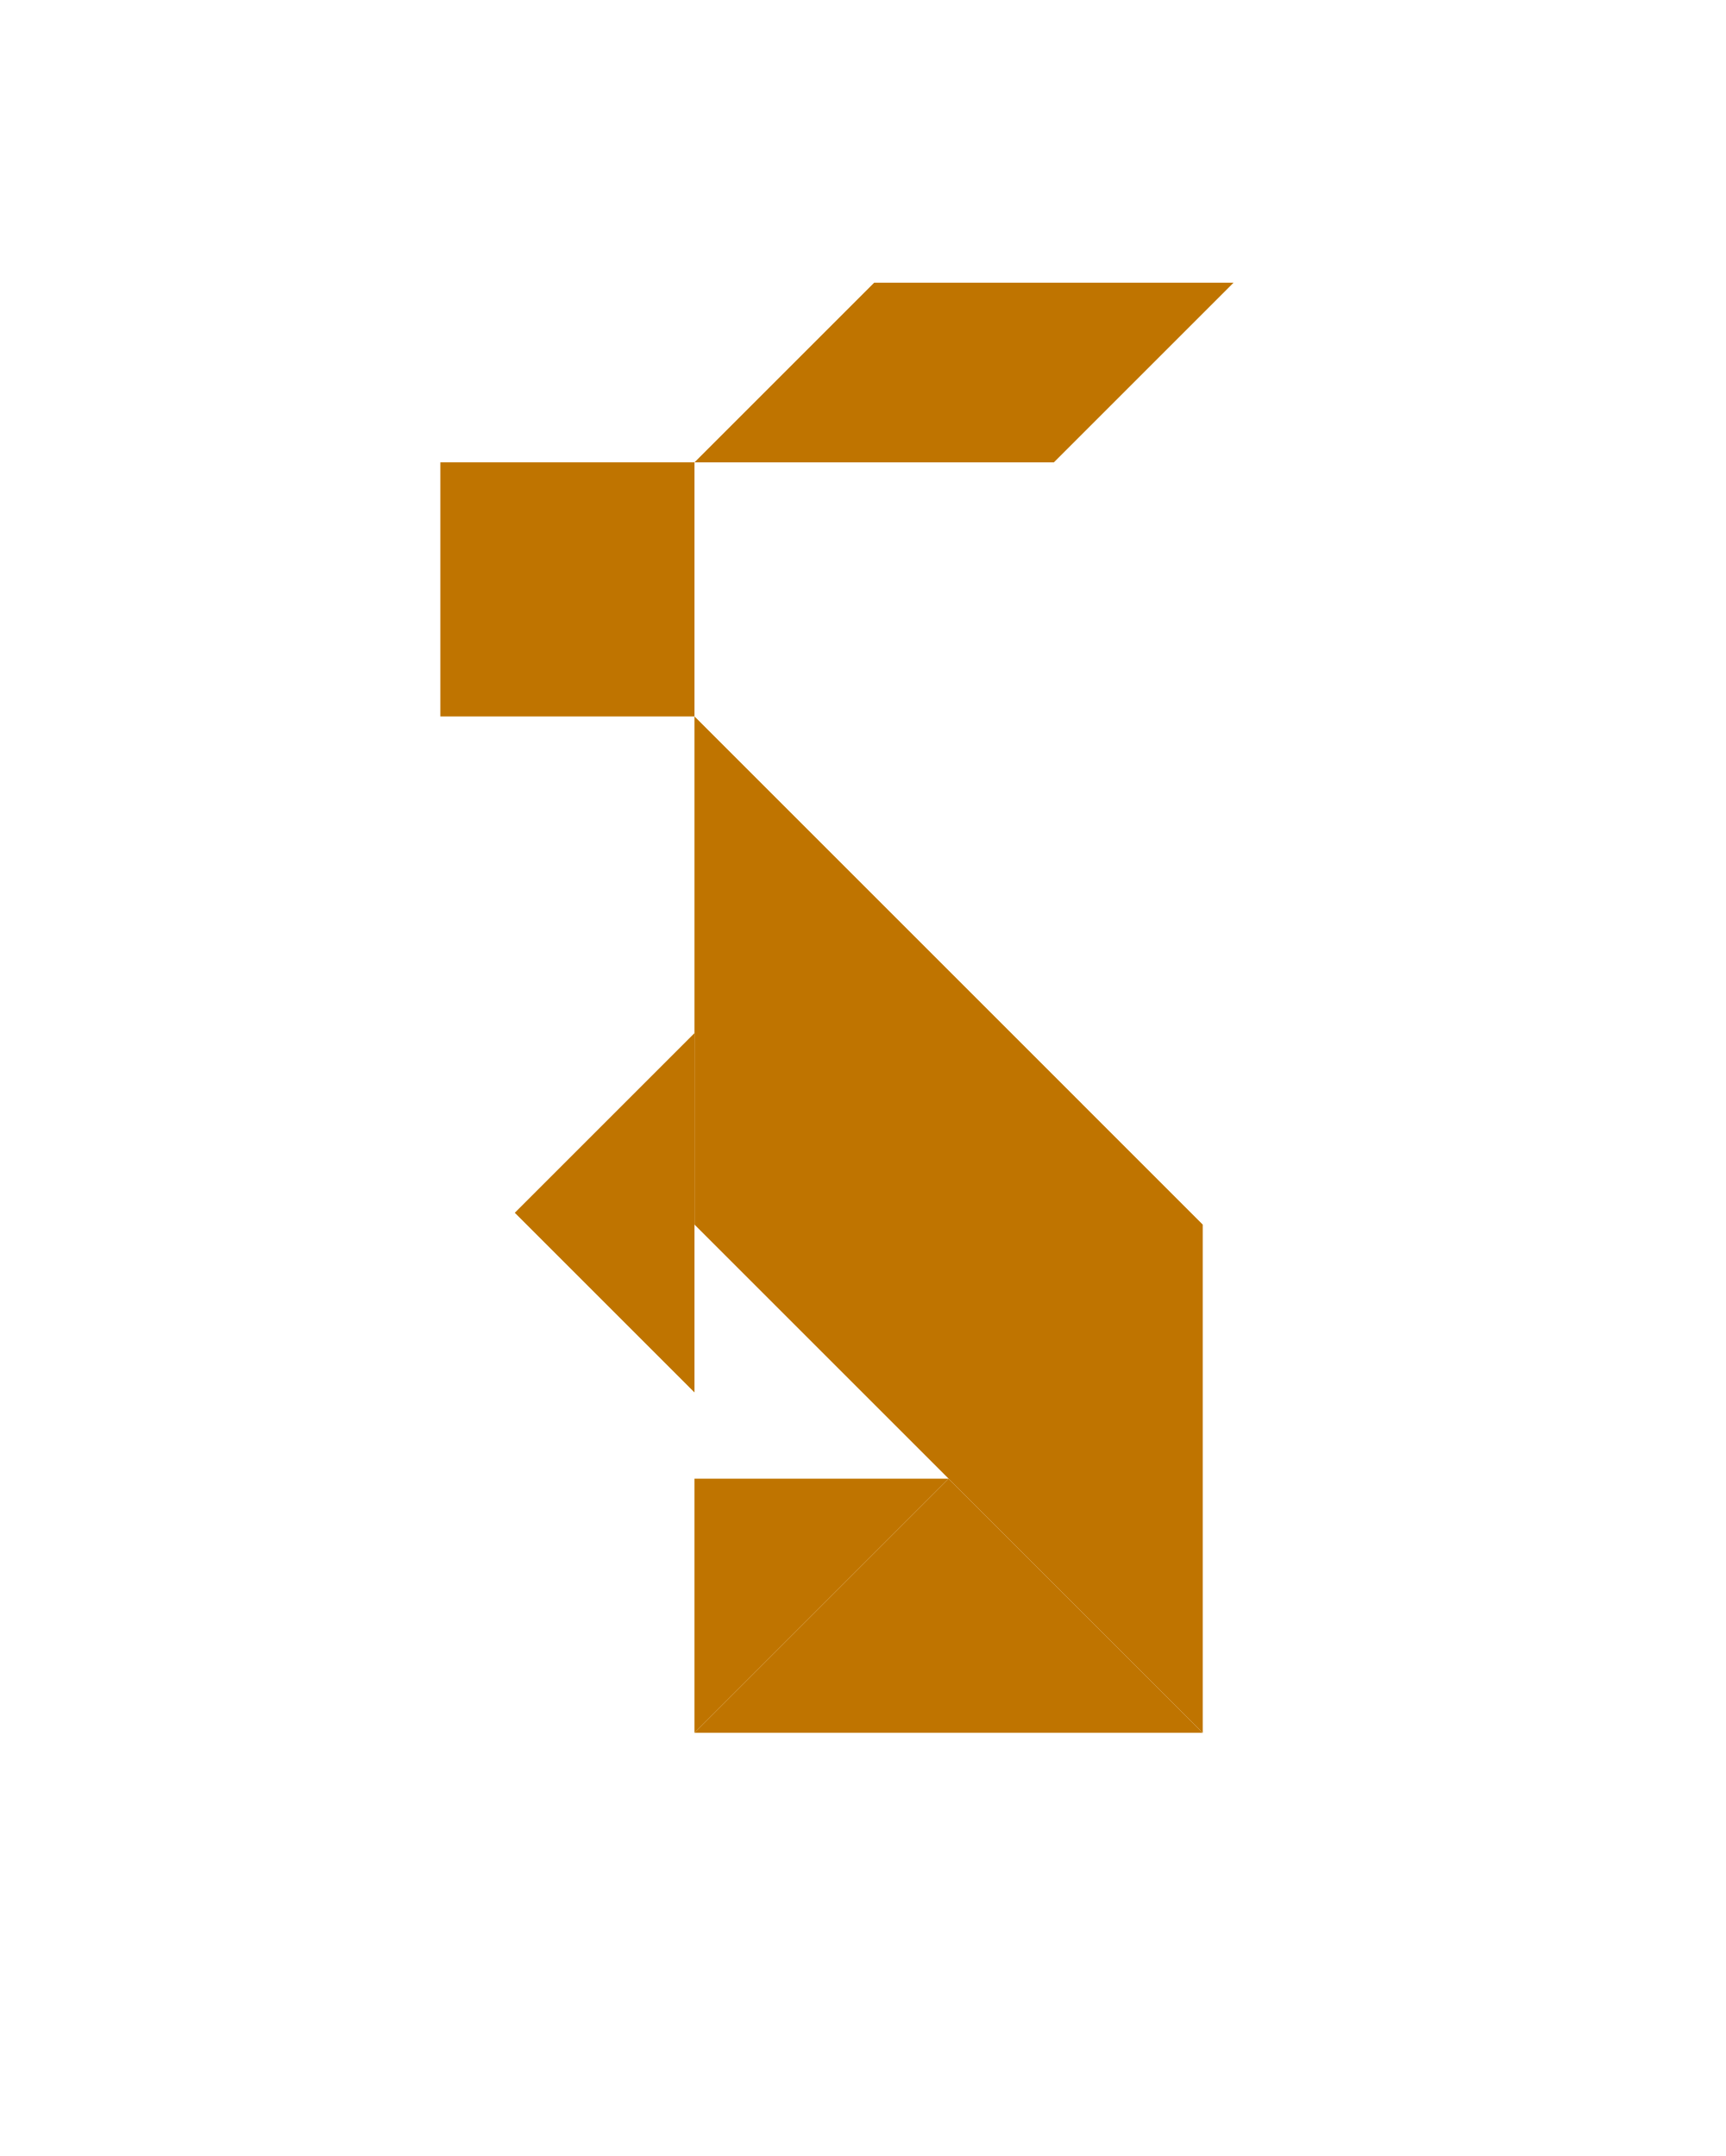
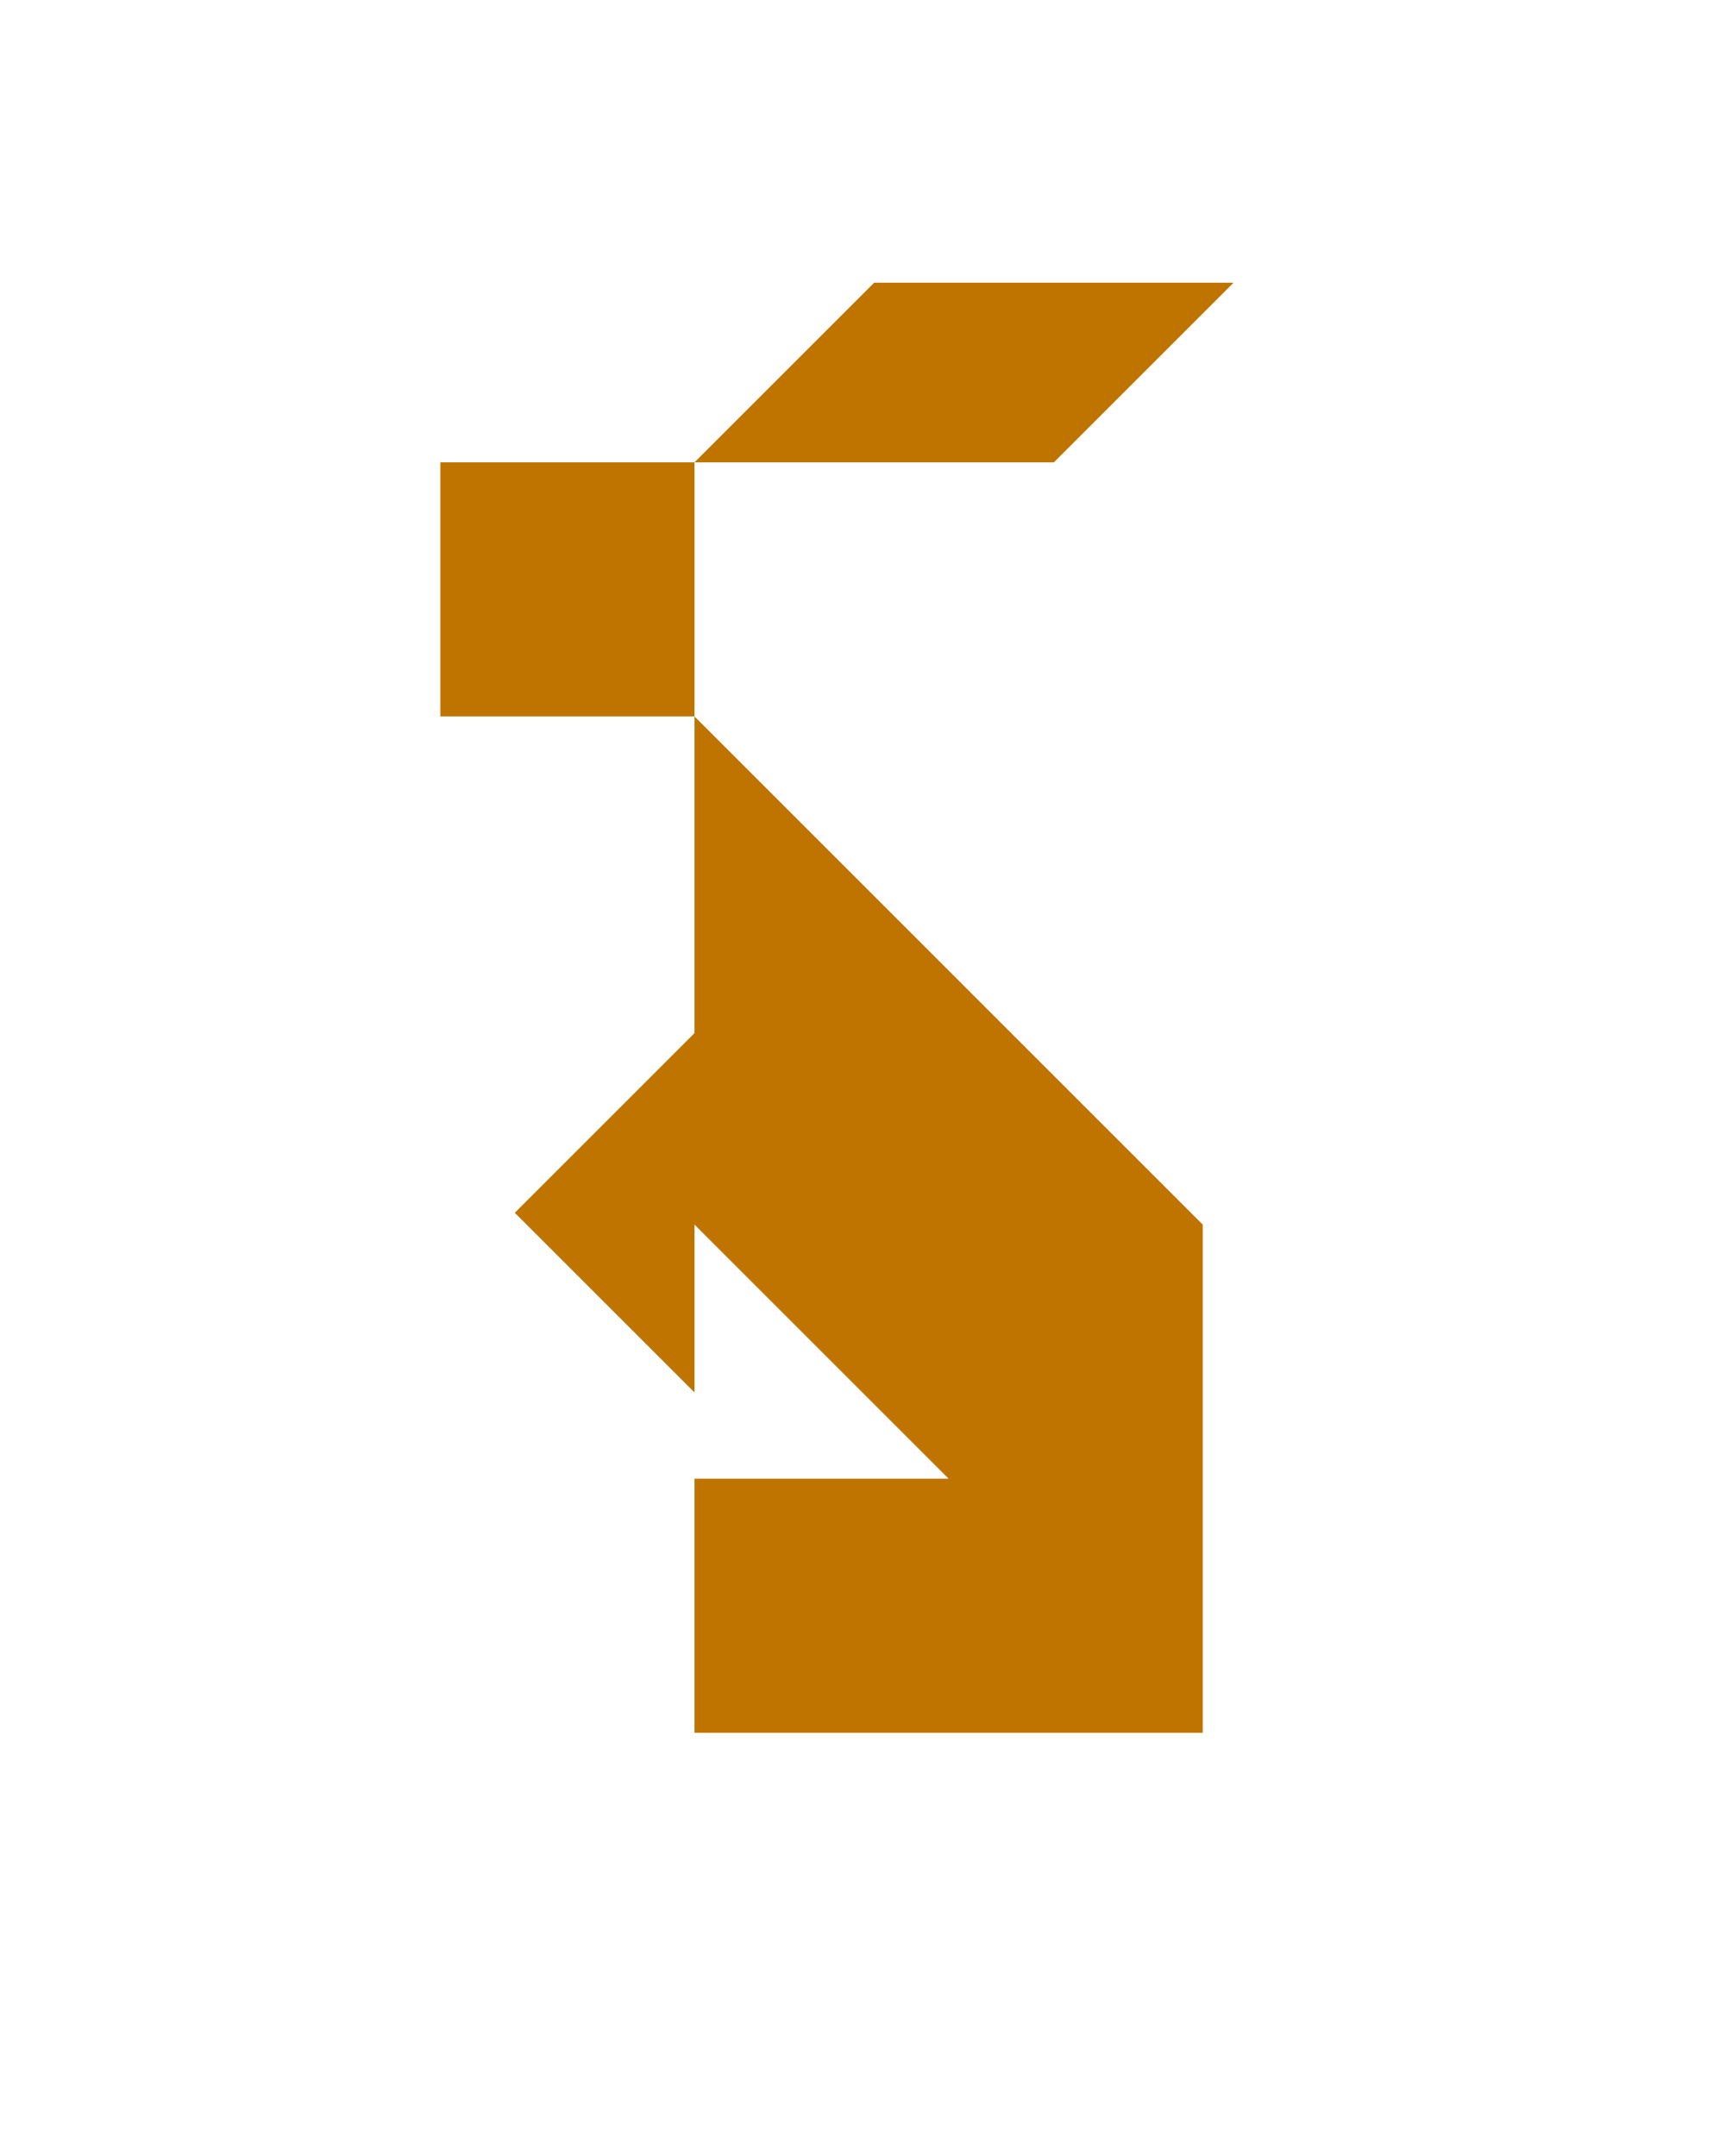
- <svg xmlns="http://www.w3.org/2000/svg" version="1.2" baseProfile="tiny" id="Layer_1" x="0px" y="0px" width="240.094px" height="300px" viewBox="0 0 240.094 300" xml:space="preserve">
-   <polygon fill="#BF7400" points="96.617,170.4 167.327,170.4 167.327,241.111 131.972,205.755 149.65,188.078 131.972,205.755 " />
-   <polygon fill="#BF7400" points="167.327,170.4 96.617,170.4 96.617,99.688 131.973,135.044 114.294,152.722 131.973,135.044 " />
-   <polygon fill="#BF7400" points="96.616,241.111 131.972,241.111 131.972,223.433 131.972,241.111 167.327,241.111 131.972,205.755   " />
-   <polygon fill="#BF7400" points="71.617,168.753 96.617,193.753 96.617,168.751 84.117,168.751 96.617,168.751 96.617,143.753 " />
-   <polygon fill="#BF7400" points="96.616,205.755 96.616,241.111 114.295,223.432 105.456,214.593 114.295,223.432 131.972,205.755   " />
-   <polygon fill="#BF7400" points="96.617,64.333 96.617,99.688 78.939,99.688 78.939,82.011 78.939,99.688 61.261,99.688   61.261,64.333 " />
-   <polygon fill="#BF7400" points="121.617,39.333 171.617,39.333 146.617,64.333 134.117,64.333 134.117,51.833 134.117,64.333   96.617,64.333 " />
+ <svg xmlns="http://www.w3.org/2000/svg" version="1.1" id="Layer_1" x="0px" y="0px" width="240.094px" height="300px" viewBox="0 0 240.094 300" enable-background="new 0 0 240.094 300" xml:space="preserve">
+   <g>
+     <polygon fill="#BF7400" points="96.617,143.753 71.617,168.753 96.617,193.753 96.617,170.4 131.971,205.755 96.617,205.755    96.617,241.11 96.616,241.111 167.327,241.111 167.327,170.4 96.617,99.688  " />
+     <rect x="61.261" y="64.333" fill="#BF7400" width="35.356" height="35.355" />
+     <polygon fill="#BF7400" points="171.617,39.333 121.617,39.333 96.617,64.333 146.617,64.333  " />
+   </g>
</svg>
